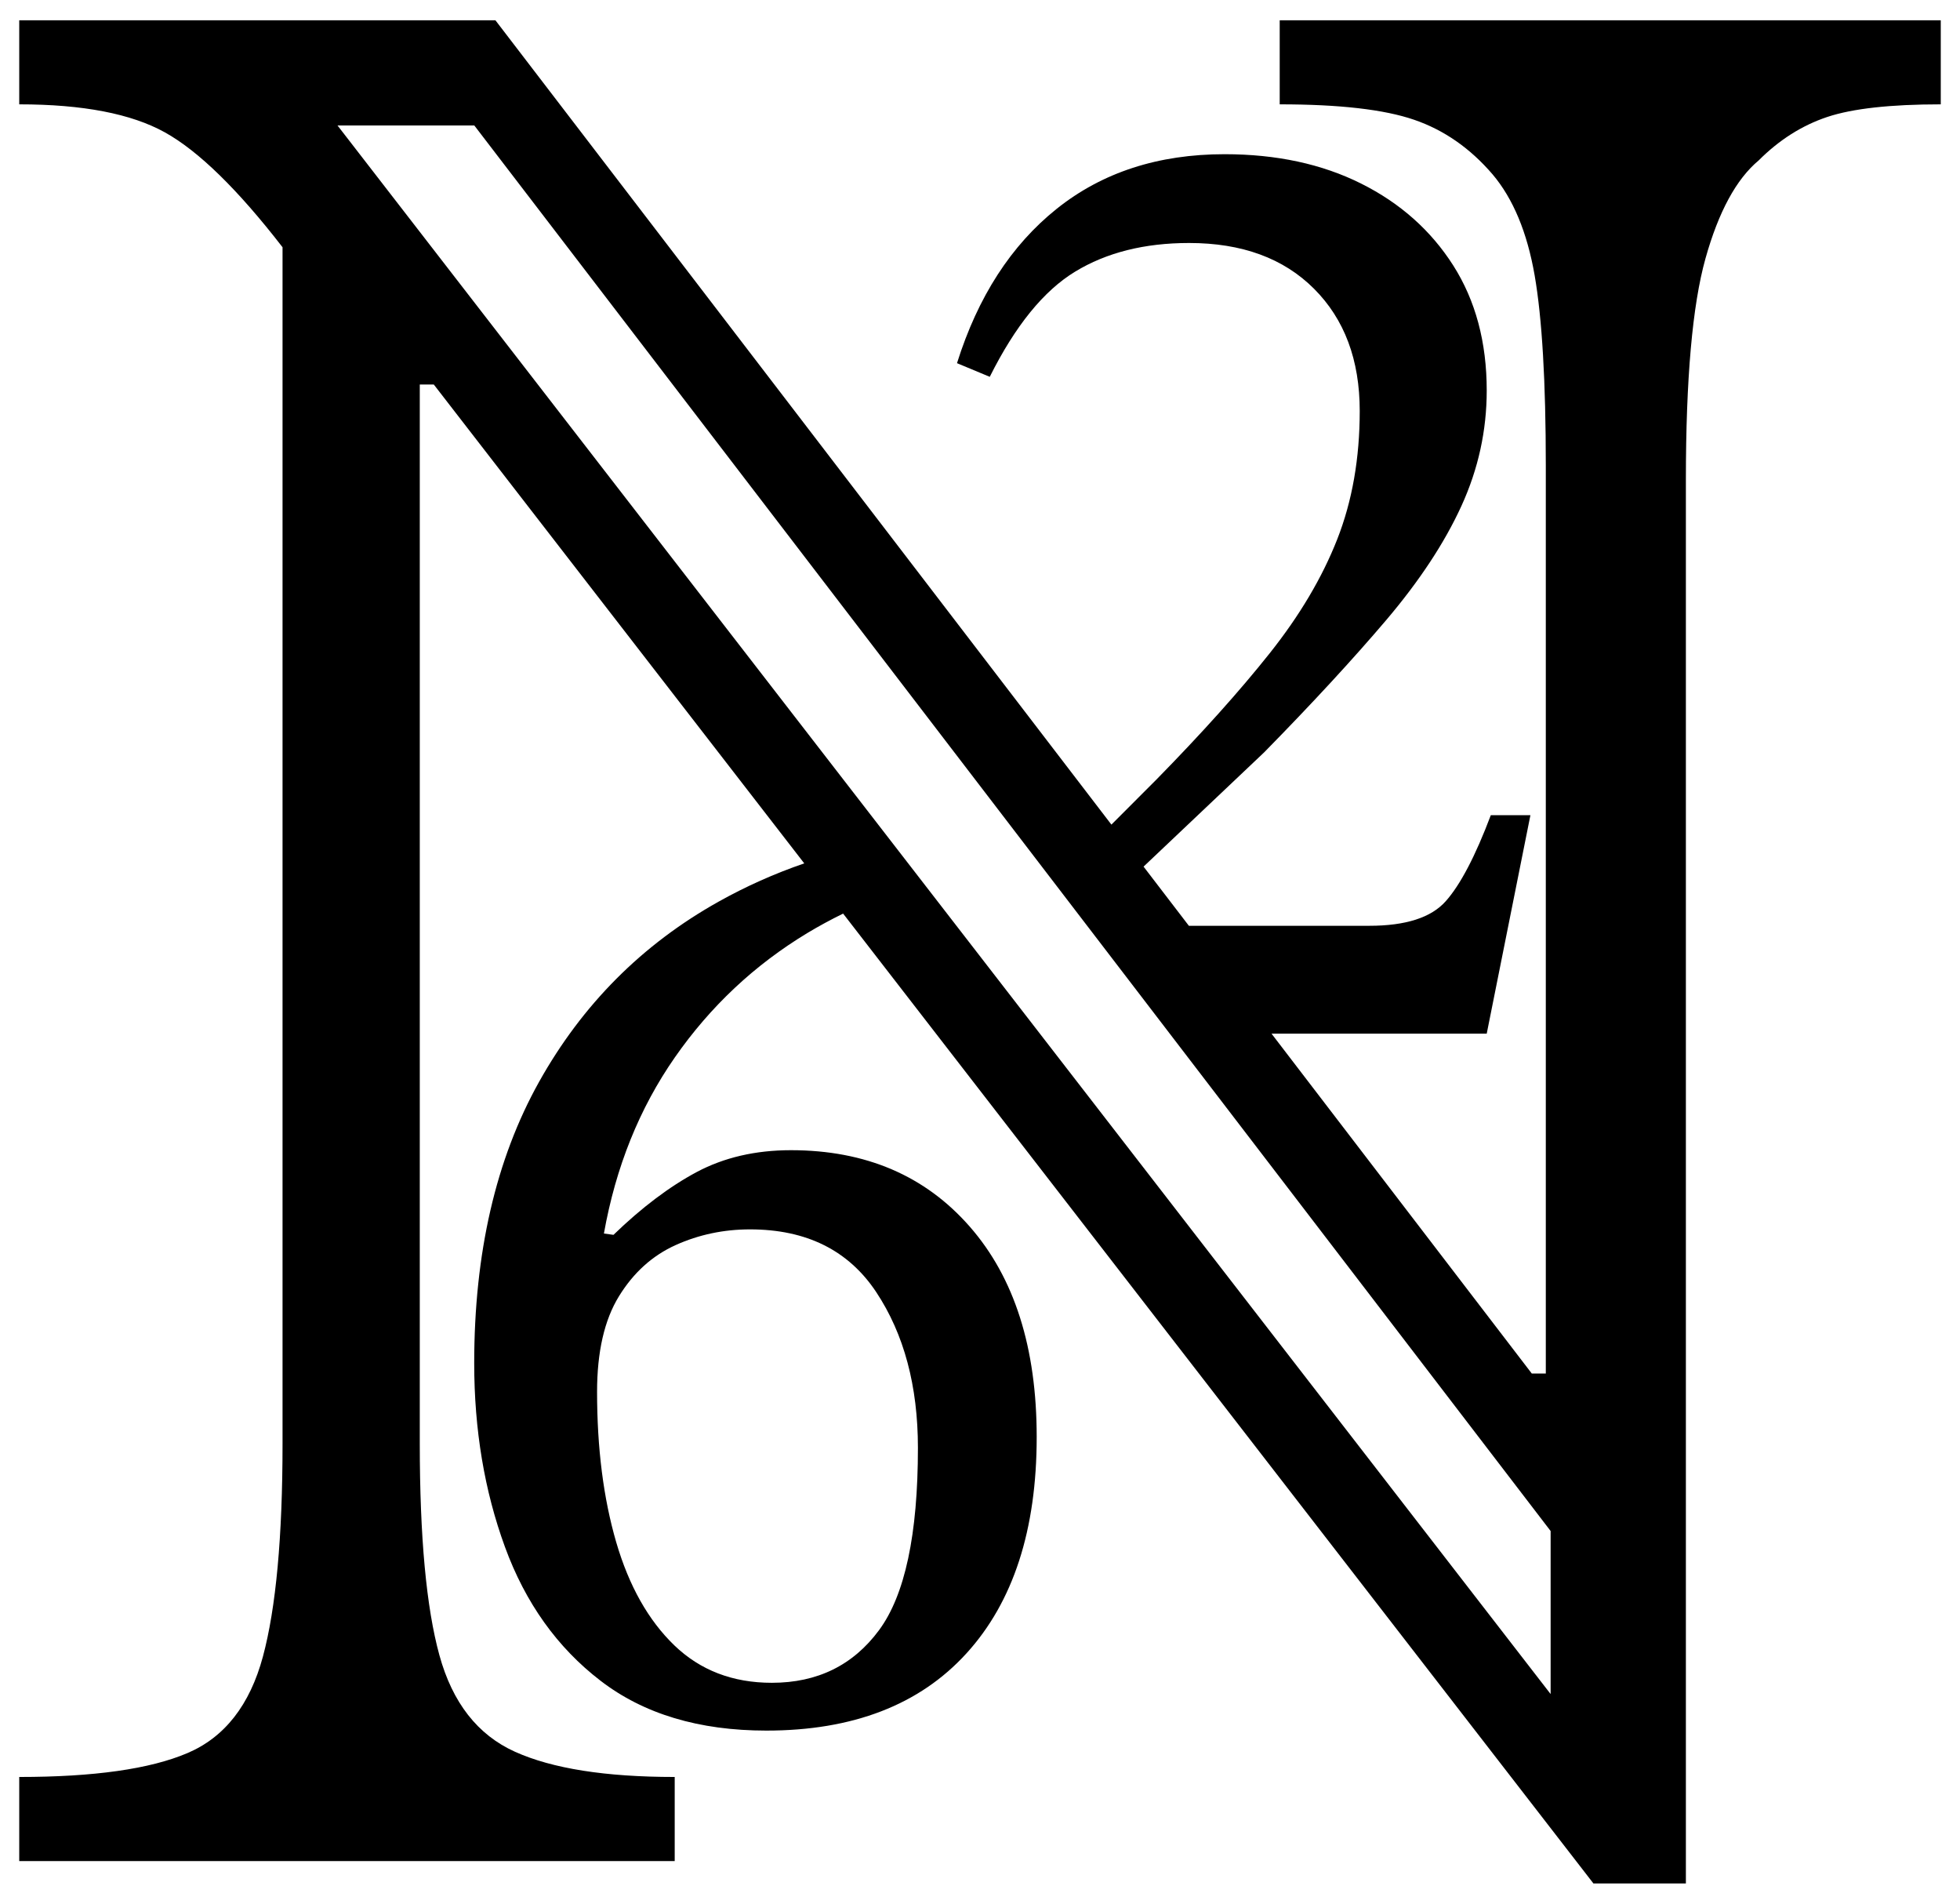
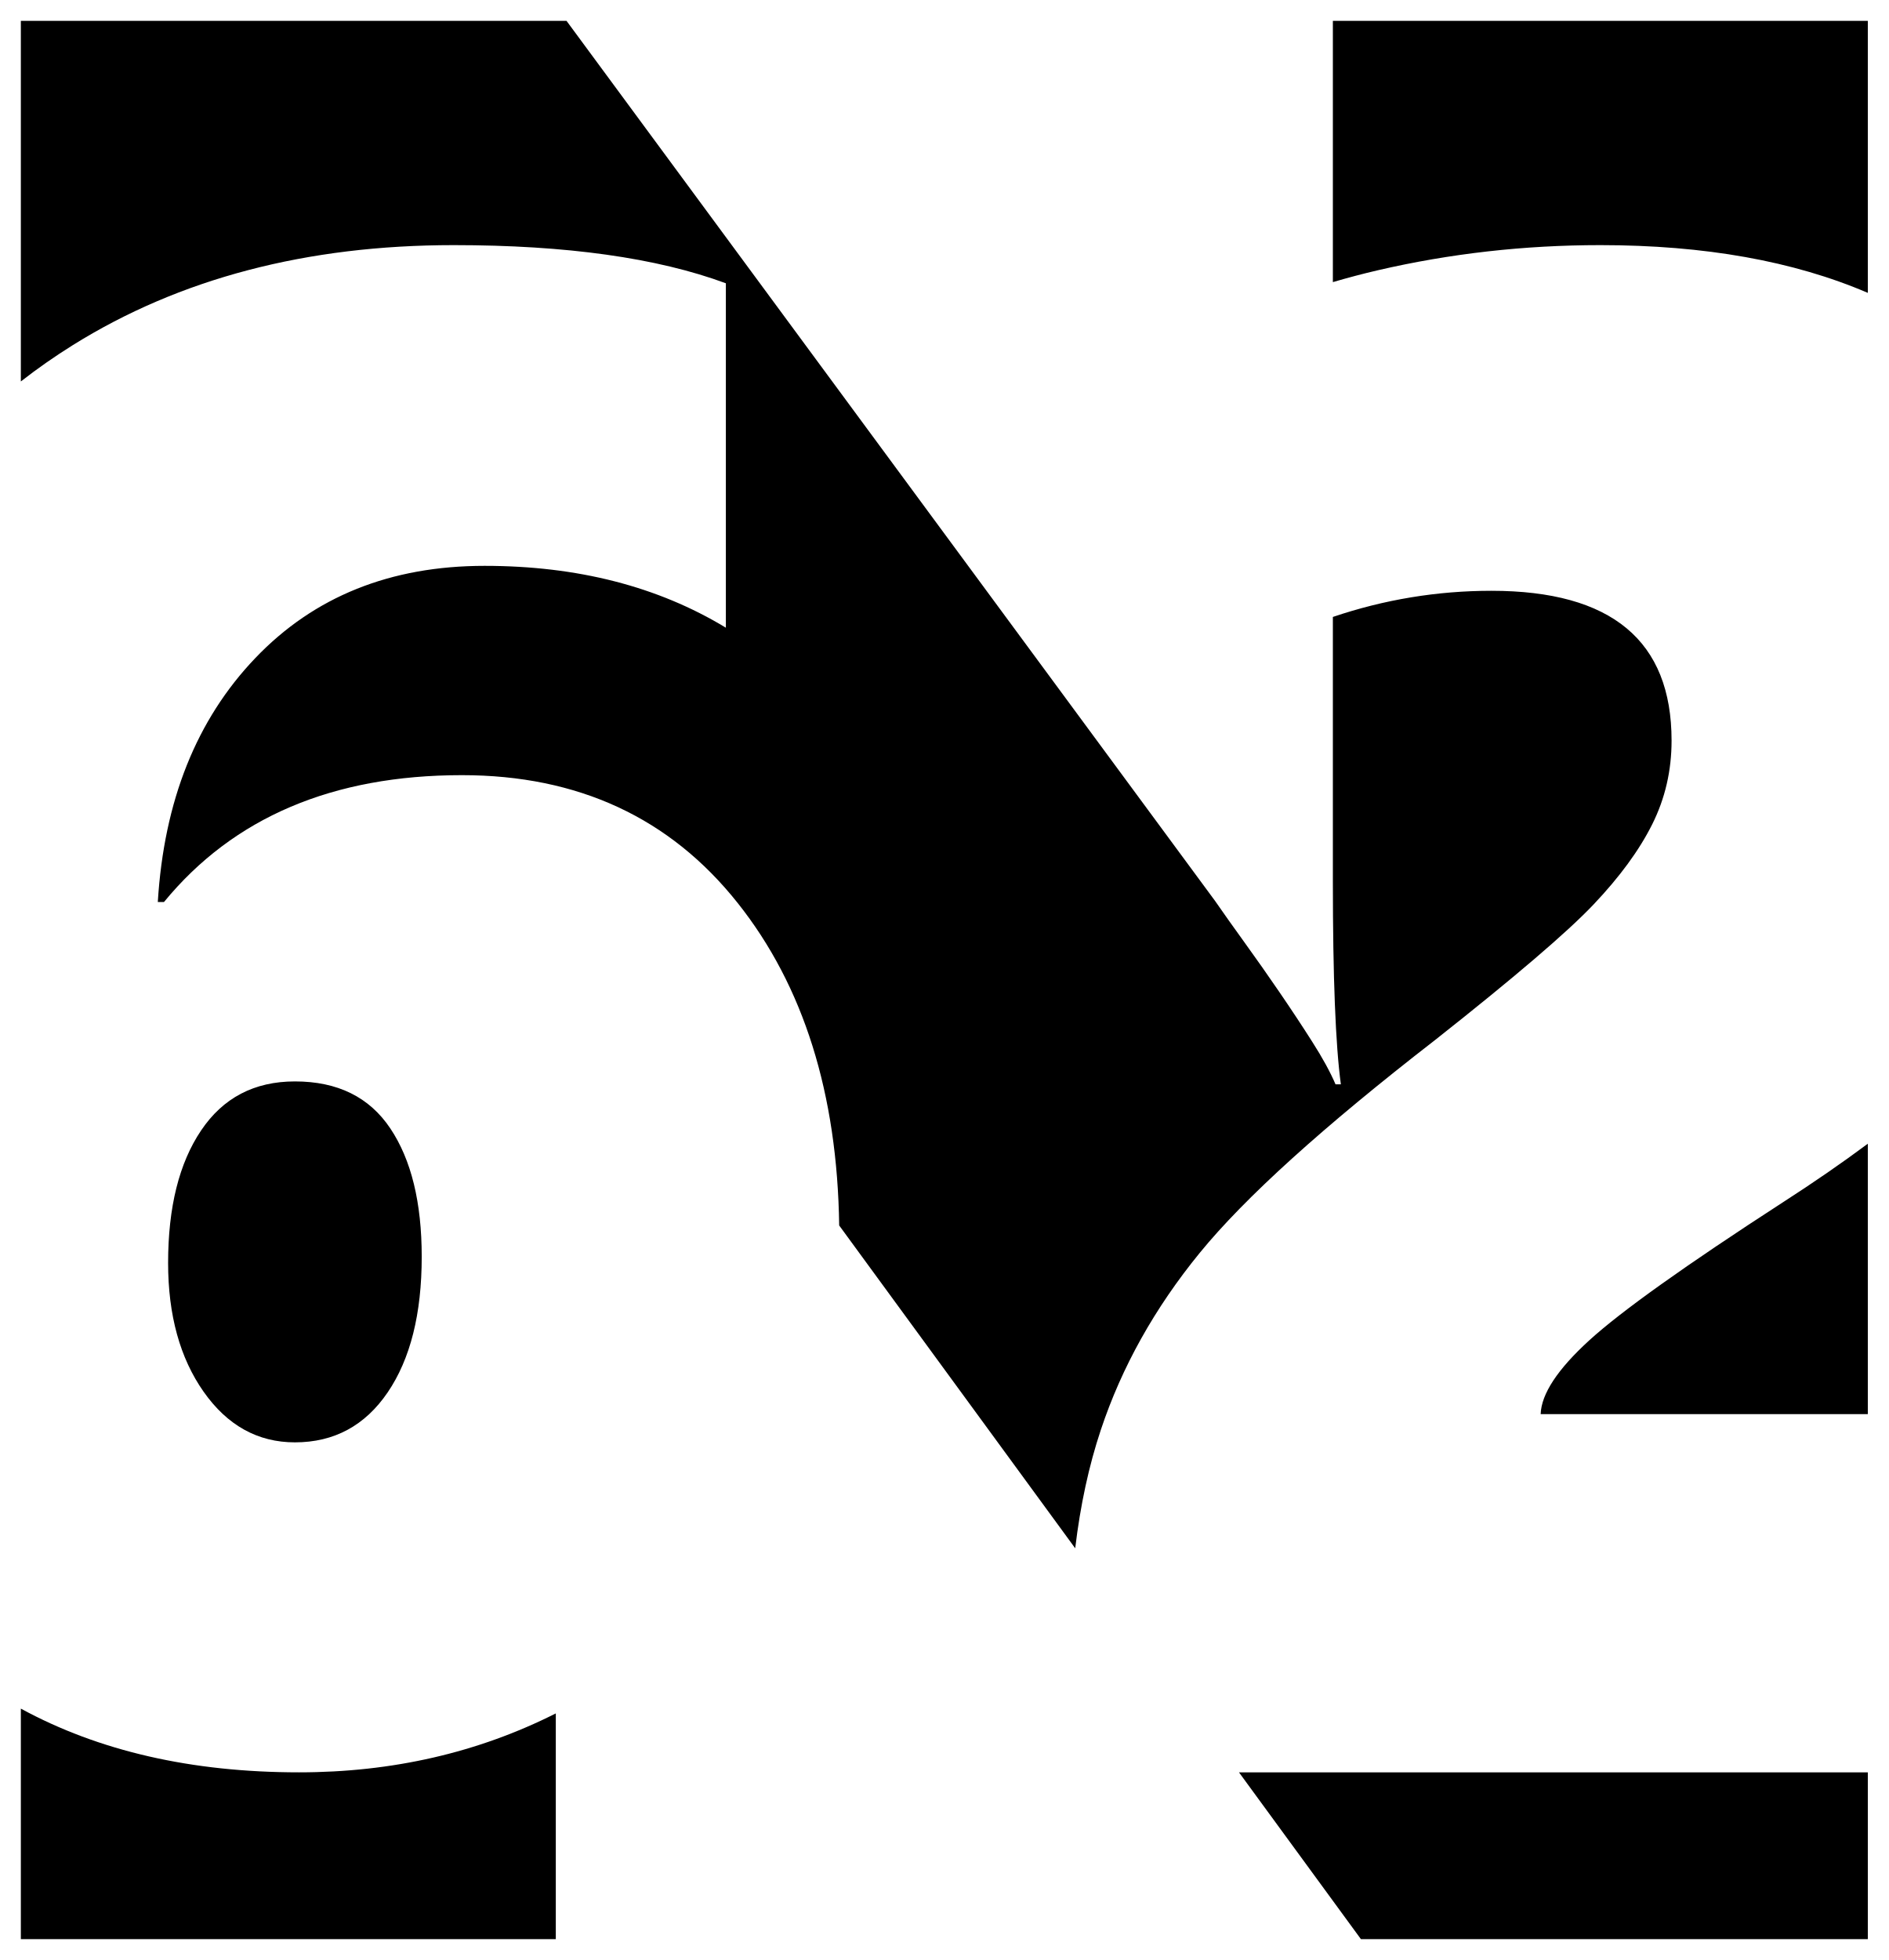
- <svg xmlns="http://www.w3.org/2000/svg" viewBox="29.8 30.5 48.4 47">
-   <path fill="#000000" d="M49.66,51.815L40.512,39.993L40.166,39.993L40.166,66.139C40.166,68.445 40.327,70.186 40.65,71.362C40.973,72.537 41.596,73.333 42.518,73.748C43.44,74.163 44.754,74.37 46.461,74.37L46.461,76.446L30.275,76.446L30.275,74.37C32.119,74.37 33.503,74.174 34.425,73.782C35.347,73.391 35.97,72.595 36.293,71.396C36.615,70.197 36.777,68.445 36.777,66.139L36.777,36.604C35.67,35.174 34.702,34.229 33.872,33.768C33.042,33.307 31.843,33.076 30.275,33.076L30.275,31.001L42.034,31.001L57.245,50.858L58.354,49.748C59.478,48.602 60.41,47.563 61.152,46.63C61.894,45.697 62.45,44.759 62.821,43.815C63.192,42.871 63.377,41.814 63.377,40.646C63.377,39.387 63.001,38.381 62.248,37.628C61.495,36.875 60.467,36.499 59.163,36.499C58.062,36.499 57.123,36.735 56.348,37.207C55.572,37.679 54.87,38.544 54.241,39.803L53.432,39.466C53.948,37.825 54.769,36.555 55.893,35.656C57.017,34.757 58.399,34.307 60.04,34.307C61.321,34.307 62.445,34.549 63.411,35.032C64.378,35.515 65.136,36.19 65.687,37.055C66.237,37.92 66.513,38.949 66.513,40.14C66.513,41.129 66.305,42.078 65.889,42.989C65.473,43.899 64.855,44.837 64.035,45.804C63.214,46.77 62.209,47.86 61.017,49.074L58.039,51.895L59.158,53.356L63.613,53.356C64.512,53.356 65.142,53.154 65.501,52.749C65.861,52.345 66.232,51.637 66.614,50.625L67.592,50.625L66.513,56.019L61.199,56.019L67.626,64.41L67.972,64.41L67.972,41.999C67.972,39.924 67.88,38.356 67.696,37.296C67.511,36.235 67.165,35.405 66.658,34.805C66.105,34.16 65.459,33.71 64.721,33.457C63.983,33.203 62.877,33.076 61.401,33.076L61.401,31.001L77.725,31.001L77.725,33.076C76.48,33.076 75.546,33.18 74.924,33.387C74.301,33.595 73.736,33.952 73.229,34.46C72.676,34.921 72.238,35.728 71.915,36.881C71.592,38.033 71.431,39.855 71.431,42.345L71.431,76.999L69.148,76.999L50.62,53.055C50.319,53.202 50.024,53.362 49.736,53.535C48.433,54.322 47.343,55.345 46.466,56.603C45.589,57.862 45.005,59.312 44.713,60.953L44.949,60.986C45.646,60.312 46.331,59.795 47.005,59.435C47.68,59.076 48.455,58.896 49.332,58.896C51.175,58.896 52.647,59.525 53.748,60.784C54.85,62.043 55.4,63.773 55.4,65.976C55.4,68.269 54.822,70.05 53.664,71.32C52.507,72.59 50.86,73.225 48.725,73.225C47.062,73.225 45.696,72.815 44.629,71.994C43.561,71.174 42.774,70.072 42.269,68.69C41.763,67.308 41.51,65.796 41.51,64.155C41.51,61.436 42.044,59.121 43.111,57.21C44.179,55.3 45.657,53.816 47.545,52.76C48.217,52.384 48.922,52.069 49.66,51.815ZM52.467,66.246C52.467,64.717 52.124,63.436 51.439,62.402C50.753,61.368 49.714,60.851 48.32,60.851C47.669,60.851 47.056,60.981 46.483,61.239C45.91,61.498 45.443,61.919 45.084,62.503C44.724,63.088 44.544,63.875 44.544,64.863C44.544,66.257 44.702,67.493 45.016,68.572C45.331,69.651 45.809,70.499 46.449,71.118C47.09,71.736 47.893,72.045 48.86,72.045C49.984,72.045 50.866,71.612 51.506,70.747C52.147,69.881 52.467,68.381 52.467,66.246ZM38.134,33.597L68.091,72.323L68.091,68.298L41.512,33.597L38.134,33.597Z" />
+ <svg xmlns="http://www.w3.org/2000/svg" viewBox="31.35 30.5 45.3 47">
+   <path fill="#000000" d="M31.85,39.647L31.85,31L44.938,31L60.496,52.107C60.688,52.385 60.924,52.717 61.202,53.102C61.48,53.487 61.758,53.882 62.036,54.289C62.314,54.695 62.576,55.091 62.821,55.476C63.067,55.861 63.255,56.203 63.383,56.502L63.511,56.502C63.383,55.561 63.319,53.936 63.319,51.626L63.319,45.294C64.555,44.876 65.823,44.667 67.122,44.667C70.003,44.667 71.443,45.864 71.443,48.259C71.443,48.979 71.288,49.649 70.978,50.268C70.668,50.888 70.199,51.528 69.571,52.19C68.944,52.851 67.675,53.936 65.766,55.443C63.087,57.519 61.207,59.219 60.127,60.542C59.047,61.864 58.256,63.279 57.754,64.786C57.467,65.646 57.262,66.593 57.139,67.627L51.478,59.886C51.433,56.717 50.622,54.14 49.044,52.154C47.421,50.11 45.216,49.088 42.43,49.088C39.331,49.088 36.948,50.102 35.283,52.13L35.135,52.13C35.283,49.706 36.062,47.757 37.472,46.282C38.881,44.806 40.715,44.069 42.974,44.069C45.199,44.069 47.128,44.563 48.76,45.552L48.76,37.293C47.112,36.683 44.935,36.378 42.232,36.378C38.704,36.378 35.658,37.178 33.095,38.777C32.664,39.046 32.249,39.336 31.85,39.647ZM63.319,37.265L63.319,31L76.15,31L76.15,37.523C74.373,36.76 72.234,36.378 69.735,36.378C67.91,36.378 66.13,36.579 64.397,36.981C64.043,37.063 63.684,37.158 63.319,37.265ZM76.15,57.926L76.15,64.41L68.303,64.41C68.32,63.924 68.709,63.334 69.471,62.639C70.233,61.944 71.778,60.843 74.105,59.336C74.843,58.861 75.525,58.391 76.15,57.926ZM76.15,73L76.15,77L63.992,77L61.067,73L76.15,73ZM44.681,71.587L44.681,77L31.85,77L31.85,71.472C33.722,72.491 35.946,73 38.523,73C40.759,73 42.812,72.529 44.681,71.587ZM41.465,60.636C41.465,62.004 41.193,63.088 40.649,63.888C40.105,64.687 39.363,65.087 38.424,65.087C37.534,65.087 36.804,64.683 36.235,63.875C35.667,63.068 35.382,62.037 35.382,60.784C35.382,59.449 35.646,58.39 36.174,57.607C36.701,56.824 37.451,56.432 38.424,56.432C39.446,56.432 40.208,56.807 40.711,57.558C41.214,58.308 41.465,59.334 41.465,60.636Z" />
</svg>
